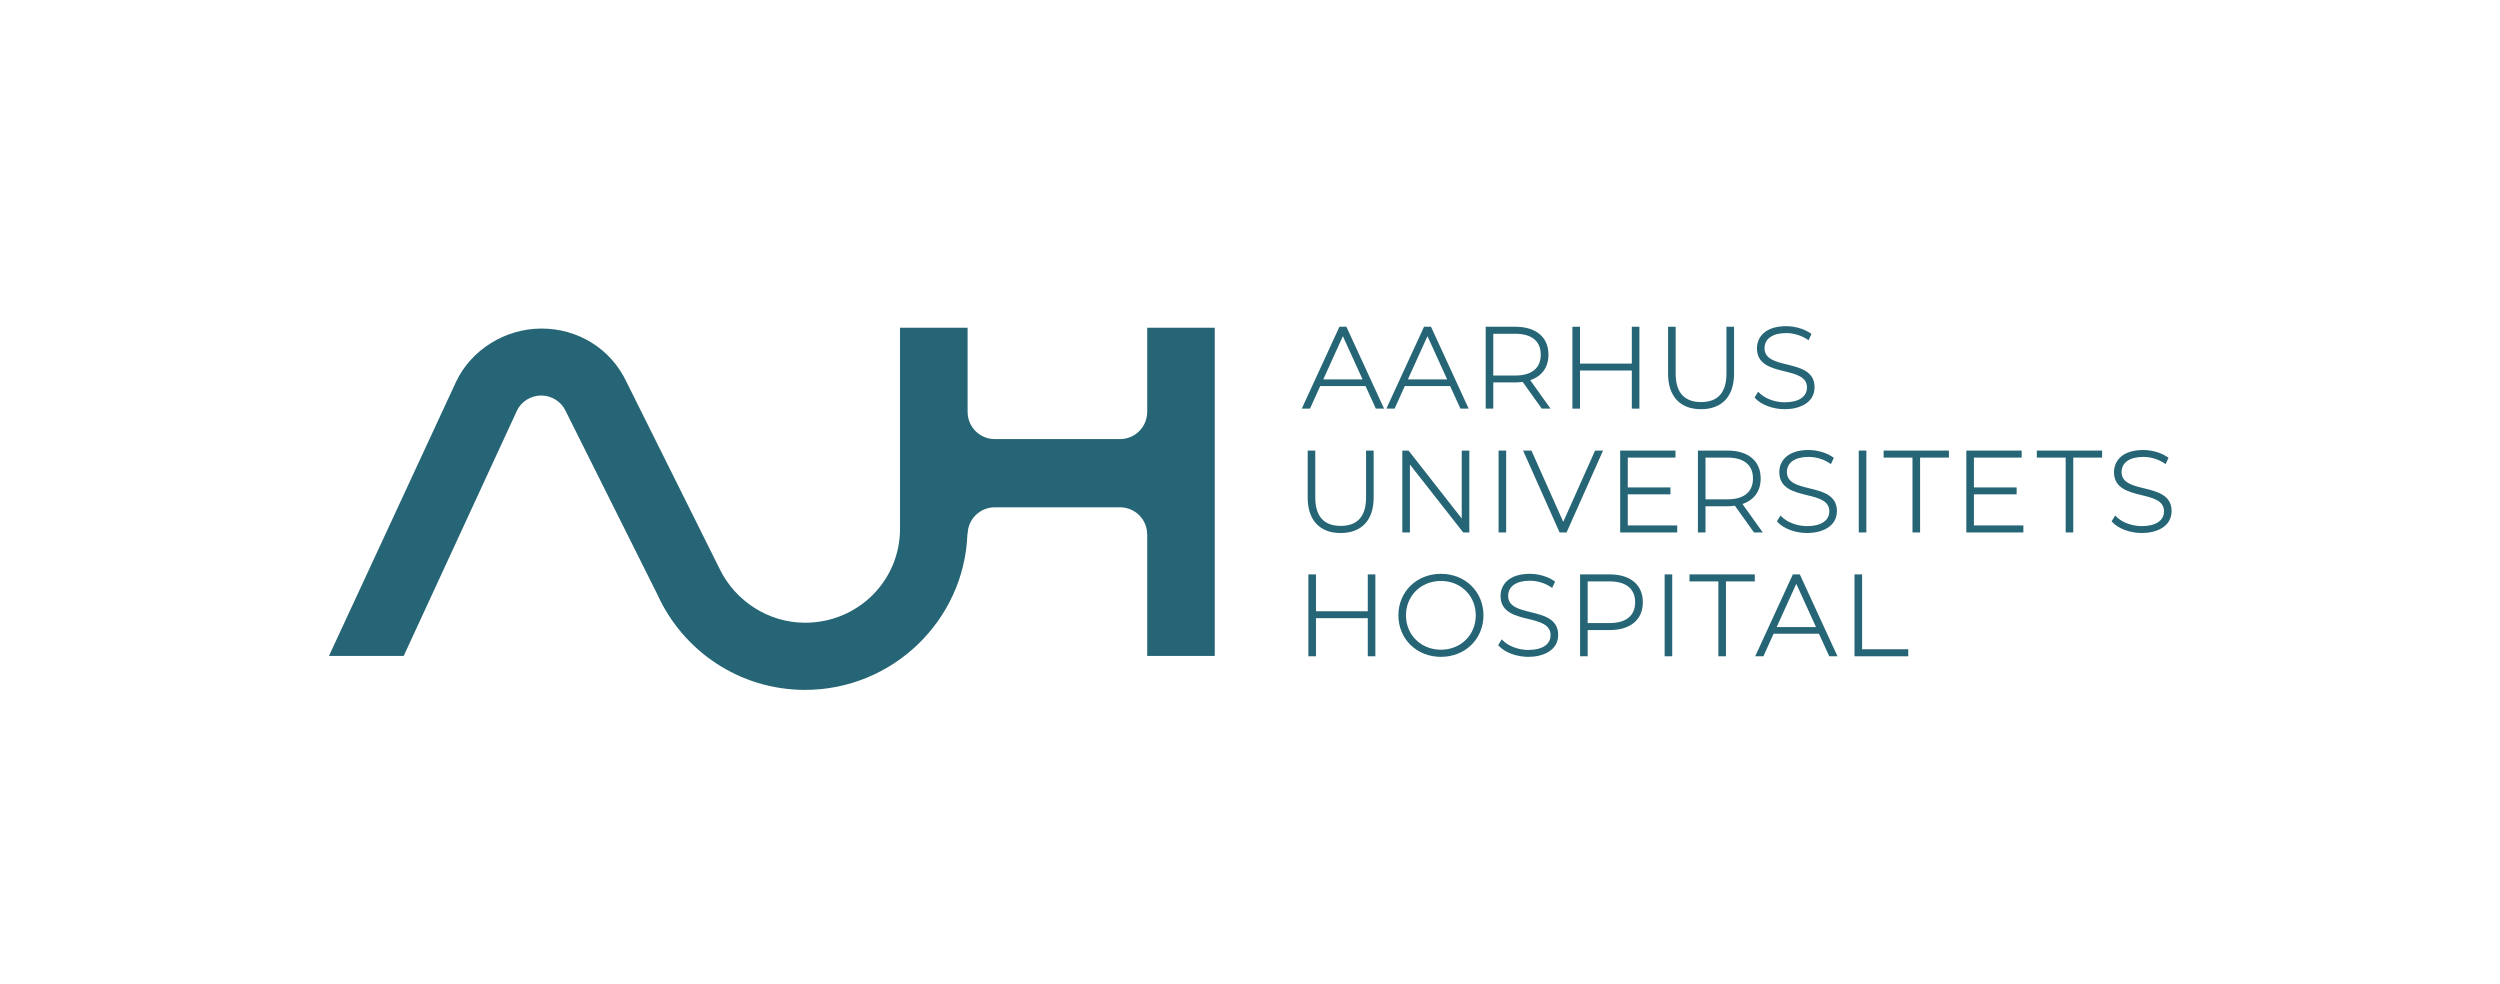
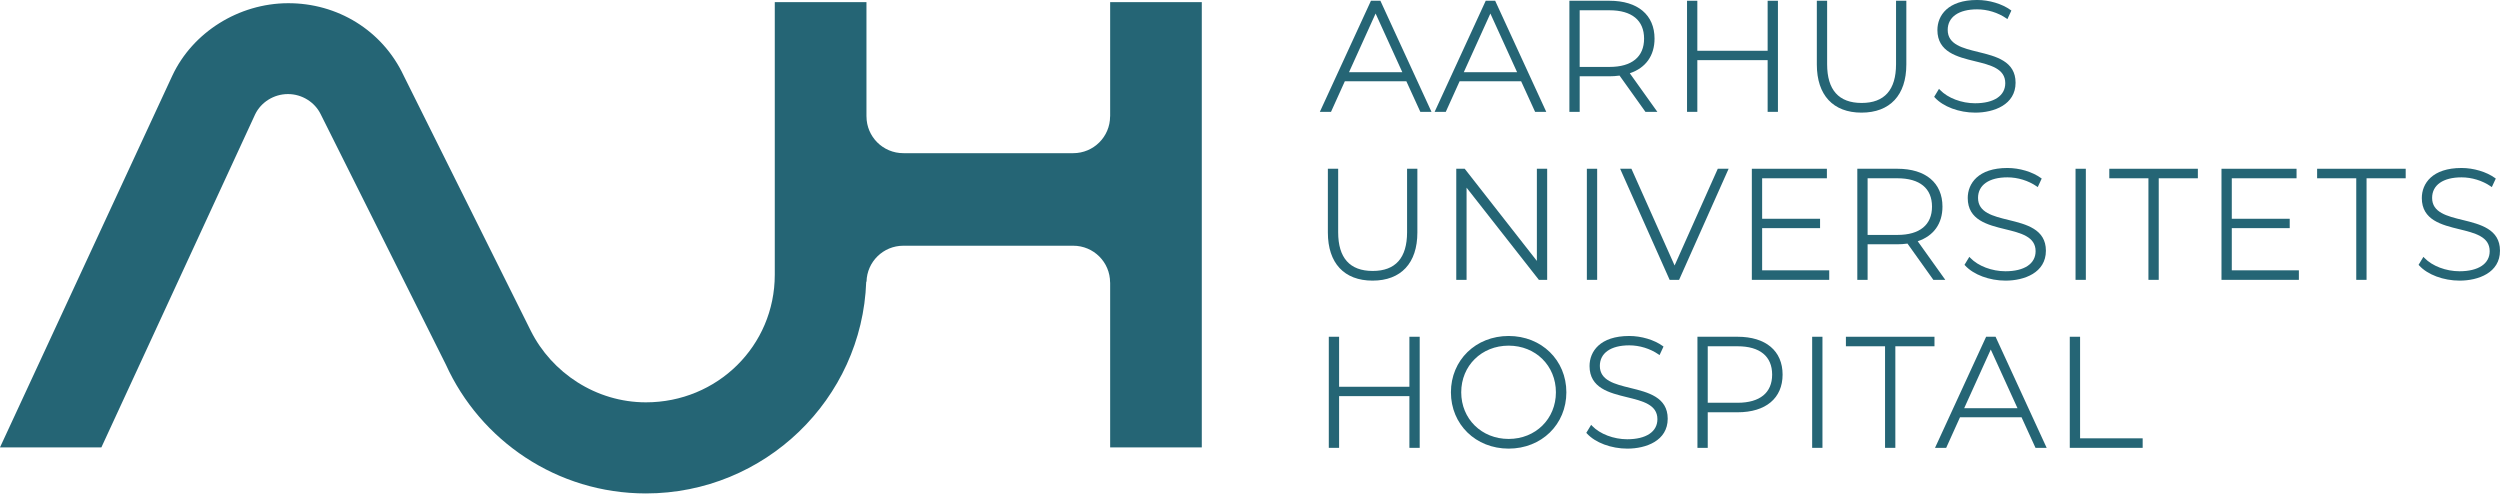
- <svg xmlns="http://www.w3.org/2000/svg" id="Layer_1" data-name="Layer 1" width="377.5mm" height="148.5mm" viewBox="0 0 1070.079 420.945">
+ <svg xmlns="http://www.w3.org/2000/svg" id="Layer_1" data-name="Layer 1" viewBox="140.81 139.62 788.71 155.68">
  <defs>
    <style>
      .cls-1 {
        fill: #256575;
      }
    </style>
  </defs>
  <path class="cls-1" d="M491.045,140.292v36.057h-.019c-.002,6.404-5.204,11.594-11.62,11.594-.001,0-.002-0-.004-0v0h-53.478v-.006c-.043,.001-.084,.006-.127,.006-6.42,0-11.621-5.191-11.624-11.594h-.009v-36.057h-28.924v85.996c0,22.478-18.153,40.261-40.656,40.261-15.765,0-29.697-9.344-36.306-22.539l-40.094-80.485c-6.762-14.41-20.991-22.951-36.531-22.893s-30.067,9.161-36.486,22.875l-54.361,117.256h31.986l48.523-105.09c1.822-3.773,5.861-6.377,10.34-6.377,4.449,0,8.466,2.572,10.302,6.309l39.496,78.993c10.888,24,35.06,40.694,63.13,40.694,37.432,0,68.197-29.689,69.507-66.803h.096c.136-6.288,5.275-11.346,11.611-11.346,.043,0,.084,.006,.127,.006v-.006h53.478v0c.001,0,.002-0,.004-0,6.416,0,11.618,5.191,11.62,11.594h.019v52.025h28.912V140.292h-28.912Z" />
  <g>
    <path class="cls-1" d="M573.322,139.86l-16.121,35.047h3.522l4.361-9.652h19.408l4.41,9.652h3.521l-16.121-35.047h-2.979Zm9.898,22.539h-16.817l8.386-18.513,8.432,18.513Z" />
    <path class="cls-1" d="M620.701,165.255l4.41,9.652h3.521l-16.121-35.047h-2.979l-16.121,35.047h3.522l4.361-9.652h19.408Zm-1.272-2.856h-16.816l8.386-18.513,8.431,18.513Z" />
    <path class="cls-1" d="M651.756,163.469l8.163,11.438h3.763l-8.697-12.177c5.039-1.688,7.806-5.552,7.806-10.932,0-7.475-5.306-11.938-14.192-11.938h-12.673v35.047h3.249v-11.22h9.424c1.001,0,2.011-.069,3.158-.218Zm7.736-11.671c0,5.762-3.869,8.935-10.895,8.935h-9.424v-17.869h9.424c7.025,0,10.895,3.173,10.895,8.934Z" />
    <polygon class="cls-1" points="676.291 158.592 698.471 158.592 698.471 174.907 701.72 174.907 701.72 139.86 698.471 139.86 698.471 155.637 676.291 155.637 676.291 139.86 673.042 139.86 673.042 174.907 676.291 174.907 676.291 158.592" />
    <path class="cls-1" d="M728.085,175.153c8.988,0,14.143-5.53,14.143-15.172v-20.121h-3.248v20.023c0,8.107-3.649,12.217-10.846,12.217-7.229,0-10.894-4.11-10.894-12.217v-20.023h-3.249v20.121c0,9.642,5.137,15.172,14.094,15.172Z" />
    <path class="cls-1" d="M763.919,172.197c-4.264,0-8.6-1.647-11.047-4.196l-.338-.352-1.525,2.519,.189,.207c2.644,2.902,7.656,4.777,12.771,4.777,5.868,0,12.722-2.472,12.722-9.44,0-6.812-6.244-8.341-11.754-9.69-4.967-1.215-9.657-2.363-9.657-6.969,0-4.061,3.468-6.484,9.277-6.484,3.24,0,6.591,1.029,9.194,2.824l.366,.252,1.248-2.693-.251-.181c-2.697-1.947-6.742-3.157-10.558-3.157-9.235,0-12.526,4.901-12.526,9.488,0,6.939,6.277,8.474,11.816,9.827,4.935,1.206,9.595,2.344,9.595,6.93,0,3.968-3.56,6.337-9.523,6.337Z" />
    <path class="cls-1" d="M559.731,192.86v20.121c0,9.642,5.137,15.172,14.094,15.172,8.988,0,14.143-5.53,14.143-15.172v-20.121h-3.248v20.023c0,8.107-3.649,12.217-10.846,12.217-7.229,0-10.894-4.11-10.894-12.217v-20.023h-3.249Z" />
    <polygon class="cls-1" points="625.668 221.937 603.016 193.004 602.904 192.86 600.239 192.86 600.239 227.907 603.489 227.907 603.489 198.828 626.19 227.764 626.302 227.907 628.917 227.907 628.917 192.86 625.668 192.86 625.668 221.937" />
    <rect class="cls-1" x="641.439" y="192.86" width="3.249" height="35.047" />
    <polygon class="cls-1" points="682.743 192.86 669.12 223.379 655.598 193.082 655.498 192.86 651.933 192.86 667.455 227.685 667.555 227.907 670.539 227.907 686.161 192.86 682.743 192.86" />
    <polygon class="cls-1" points="696.736 211.592 715.011 211.592 715.011 208.637 696.736 208.637 696.736 195.864 717.166 195.864 717.166 192.86 693.486 192.86 693.486 227.907 717.902 227.907 717.902 224.904 696.736 224.904 696.736 211.592" />
    <path class="cls-1" d="M726.761,192.86v35.047h3.249v-11.22h9.424c1.001,0,2.011-.069,3.158-.218l8.162,11.438h3.764l-8.697-12.177c5.039-1.688,7.806-5.552,7.806-10.932,0-7.475-5.306-11.938-14.192-11.938h-12.673Zm3.249,3.004h9.424c7.025,0,10.895,3.173,10.895,8.934s-3.869,8.935-10.895,8.935h-9.424v-17.869Z" />
    <path class="cls-1" d="M761.6,202.104c0,6.939,6.277,8.474,11.816,9.827,4.935,1.206,9.595,2.344,9.595,6.93,0,3.968-3.56,6.337-9.523,6.337-4.264,0-8.6-1.647-11.047-4.196l-.338-.352-1.525,2.519,.189,.207c2.644,2.902,7.656,4.777,12.771,4.777,5.868,0,12.722-2.472,12.722-9.44,0-6.812-6.244-8.341-11.754-9.69-4.967-1.215-9.657-2.363-9.657-6.969,0-4.061,3.468-6.484,9.277-6.484,3.24,0,6.591,1.029,9.194,2.824l.366,.252,1.248-2.693-.251-.181c-2.697-1.947-6.742-3.157-10.558-3.157-9.235,0-12.526,4.901-12.526,9.488Z" />
    <rect class="cls-1" x="795.611" y="192.86" width="3.249" height="35.047" />
    <polygon class="cls-1" points="806.259 195.864 818.606 195.864 818.606 227.907 821.855 227.907 821.855 195.864 834.201 195.864 834.201 192.86 806.259 192.86 806.259 195.864" />
    <polygon class="cls-1" points="844.904 211.592 863.179 211.592 863.179 208.637 844.904 208.637 844.904 195.864 865.334 195.864 865.334 192.86 841.654 192.86 841.654 227.907 866.069 227.907 866.069 224.904 844.904 224.904 844.904 211.592" />
    <polygon class="cls-1" points="871.824 195.864 884.171 195.864 884.171 227.907 887.42 227.907 887.42 195.864 899.767 195.864 899.767 192.86 871.824 192.86 871.824 195.864" />
    <path class="cls-1" d="M917.761,209.024c-4.967-1.215-9.657-2.363-9.657-6.969,0-4.061,3.468-6.484,9.277-6.484,3.24,0,6.591,1.029,9.194,2.824l.366,.252,1.248-2.693-.251-.181c-2.697-1.947-6.742-3.157-10.558-3.157-9.235,0-12.526,4.901-12.526,9.488,0,6.939,6.277,8.474,11.816,9.827,4.935,1.206,9.595,2.344,9.595,6.93,0,3.968-3.56,6.337-9.523,6.337-4.264,0-8.6-1.647-11.047-4.196l-.338-.352-1.525,2.519,.189,.207c2.644,2.902,7.656,4.777,12.771,4.777,5.868,0,12.722-2.472,12.722-9.44,0-6.812-6.244-8.341-11.754-9.69Z" />
    <polygon class="cls-1" points="585.453 261.637 563.274 261.637 563.274 245.86 560.025 245.86 560.025 280.907 563.274 280.907 563.274 264.592 585.453 264.592 585.453 280.907 588.702 280.907 588.702 245.86 585.453 245.86 585.453 261.637" />
    <path class="cls-1" d="M616.763,245.615c-10.382,0-18.21,7.639-18.21,17.769s7.828,17.769,18.21,17.769,18.21-7.639,18.21-17.769-7.828-17.769-18.21-17.769Zm0,32.484c-8.529,0-14.961-6.326-14.961-14.716s6.432-14.716,14.961-14.716c8.501,0,14.912,6.327,14.912,14.716s-6.411,14.716-14.912,14.716Z" />
    <path class="cls-1" d="M655.192,262.024c-4.967-1.215-9.657-2.363-9.657-6.969,0-4.061,3.468-6.484,9.277-6.484,3.24,0,6.591,1.029,9.194,2.824l.366,.252,1.248-2.693-.251-.181c-2.697-1.947-6.742-3.157-10.558-3.157-9.235,0-12.526,4.901-12.526,9.488,0,6.939,6.277,8.474,11.816,9.826,4.934,1.206,9.595,2.345,9.595,6.931,0,3.968-3.56,6.337-9.523,6.337-4.265,0-8.601-1.647-11.047-4.196l-.338-.352-1.525,2.521,.189,.207c2.644,2.901,7.656,4.776,12.771,4.776,5.868,0,12.722-2.472,12.722-9.44,0-6.812-6.244-8.341-11.754-9.69Z" />
    <path class="cls-1" d="M688.998,245.86h-12.673v35.047h3.249v-11.22h9.424c8.887,0,14.192-4.444,14.192-11.89,0-7.475-5.306-11.938-14.192-11.938Zm0,20.824h-9.424v-17.82h9.424c7.025,0,10.895,3.173,10.895,8.934,0,5.731-3.869,8.886-10.895,8.886Z" />
    <rect class="cls-1" x="712.517" y="245.86" width="3.249" height="35.047" />
    <polygon class="cls-1" points="723.165 248.864 735.512 248.864 735.512 280.907 738.761 280.907 738.761 248.864 751.108 248.864 751.108 245.86 723.165 245.86 723.165 248.864" />
    <path class="cls-1" d="M767.399,245.86l-16.121,35.047h3.522l4.361-9.652h19.408l4.41,9.652h3.521l-16.121-35.047h-2.979Zm-6.92,22.539l8.386-18.513,8.432,18.513h-16.817Z" />
    <polygon class="cls-1" points="797.041 245.86 793.792 245.86 793.792 280.907 816.786 280.907 816.786 277.904 797.041 277.904 797.041 245.86" />
  </g>
</svg>
